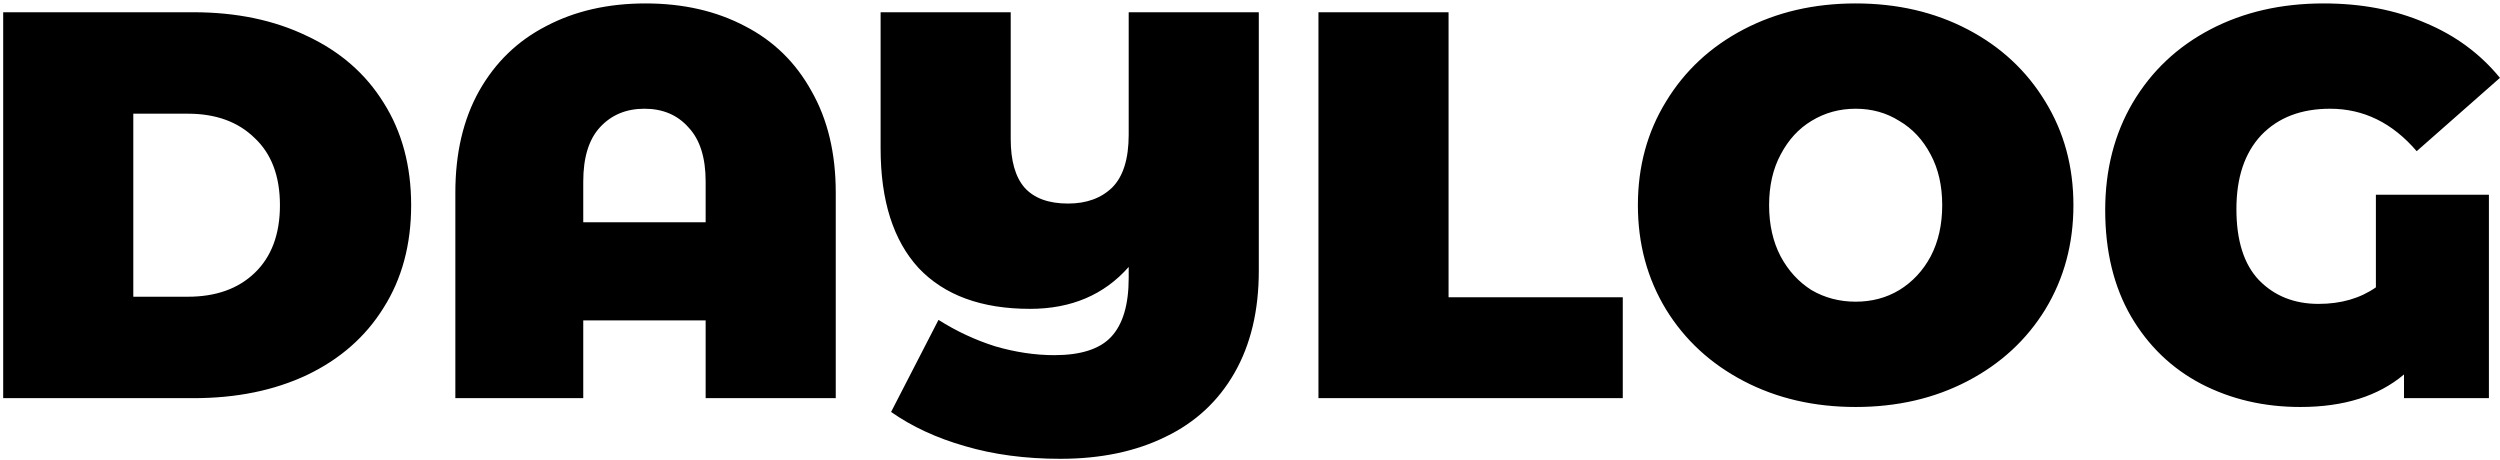
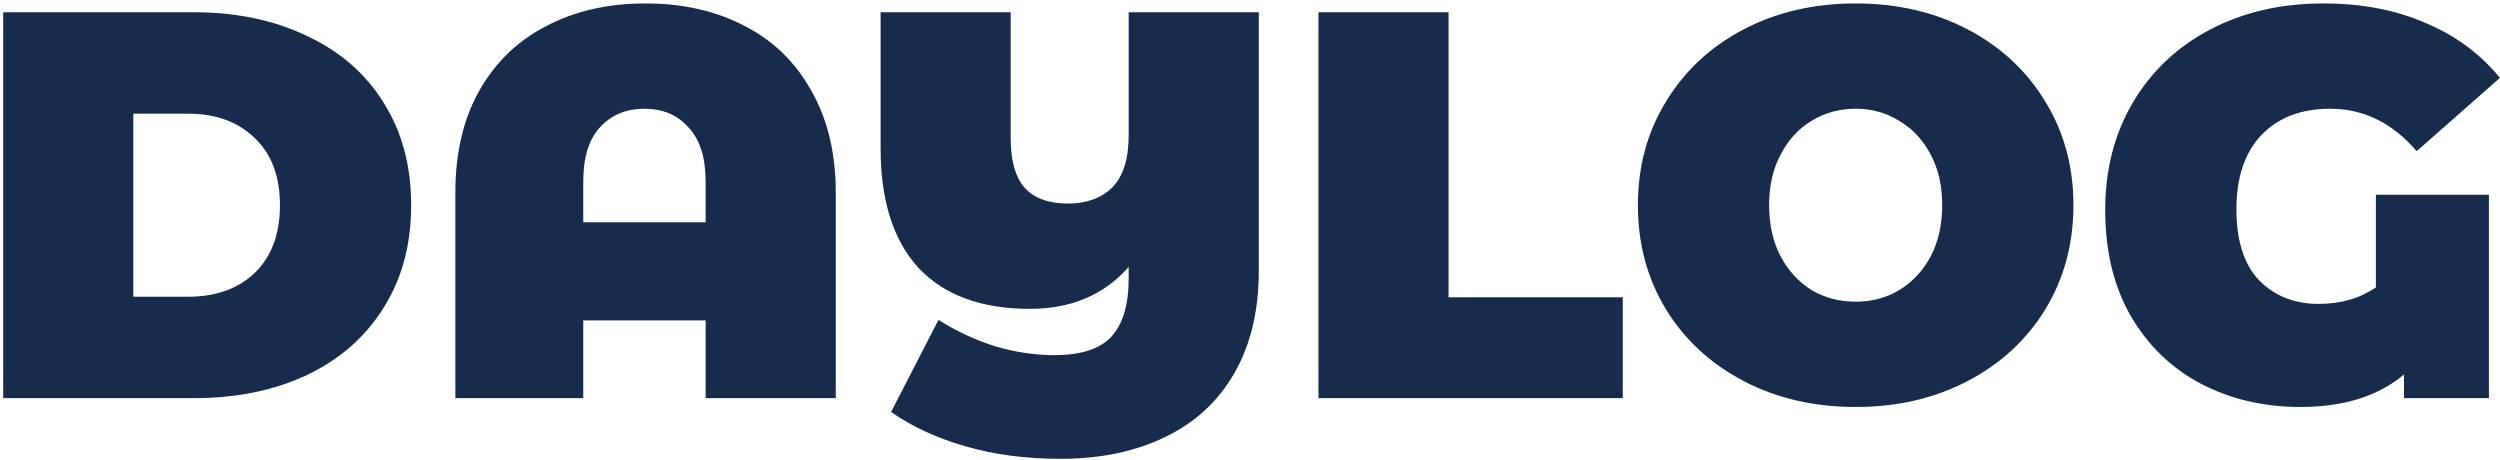
<svg xmlns="http://www.w3.org/2000/svg" width="653" height="120" viewBox="0 0 653 120" fill="none">
-   <path d="M0.833 3.2H50.513C61.745 3.2 71.633 5.264 80.177 9.392C88.817 13.424 95.489 19.232 100.193 26.816C104.993 34.4 107.393 43.328 107.393 53.6C107.393 63.872 104.993 72.8 100.193 80.384C95.489 87.968 88.817 93.824 80.177 97.952C71.633 101.984 61.745 104 50.513 104H0.833V3.2ZM49.073 77.504C56.369 77.504 62.177 75.44 66.497 71.312C70.913 67.088 73.121 61.184 73.121 53.6C73.121 46.016 70.913 40.16 66.497 36.032C62.177 31.808 56.369 29.696 49.073 29.696H34.817V77.504H49.073ZM168.618 0.896C178.41 0.896 187.05 2.864 194.538 6.8C202.026 10.64 207.834 16.304 211.962 23.792C216.186 31.184 218.298 40.016 218.298 50.288V104H184.314V83.696H152.346V104H118.938V50.288C118.938 40.016 121.002 31.184 125.13 23.792C129.354 16.304 135.21 10.64 142.698 6.8C150.186 2.864 158.826 0.896 168.618 0.896ZM184.314 58.064V47.408C184.314 41.168 182.826 36.464 179.85 33.296C176.97 30.032 173.13 28.4 168.33 28.4C163.53 28.4 159.642 30.032 156.666 33.296C153.786 36.464 152.346 41.168 152.346 47.408V58.064H184.314ZM328.799 3.2V70.736C328.799 81.104 326.687 89.984 322.463 97.376C318.239 104.768 312.239 110.336 304.463 114.08C296.687 117.92 287.519 119.84 276.959 119.84C267.839 119.84 259.535 118.736 252.047 116.528C244.655 114.416 238.223 111.44 232.751 107.6L245.135 83.552C249.839 86.528 254.783 88.832 259.967 90.464C265.247 92 270.383 92.768 275.375 92.768C282.287 92.768 287.231 91.184 290.207 88.016C293.279 84.752 294.815 79.616 294.815 72.608V69.728C288.383 77.024 279.791 80.672 269.039 80.672C256.367 80.672 246.671 77.12 239.951 70.016C233.327 62.816 230.015 52.4 230.015 38.768V3.2H263.999V36.32C263.999 41.984 265.199 46.208 267.599 48.992C270.095 51.776 273.887 53.168 278.975 53.168C283.775 53.168 287.615 51.776 290.495 48.992C293.375 46.112 294.815 41.504 294.815 35.168V3.2H328.799ZM344.38 3.2H378.364V77.648H423.868V104H344.38V3.2ZM484.697 106.304C473.849 106.304 464.105 104.048 455.465 99.536C446.825 95.024 440.057 88.784 435.161 80.816C430.265 72.752 427.817 63.68 427.817 53.6C427.817 43.52 430.265 34.496 435.161 26.528C440.057 18.464 446.825 12.176 455.465 7.664C464.105 3.152 473.849 0.896 484.697 0.896C495.545 0.896 505.289 3.152 513.929 7.664C522.569 12.176 529.337 18.464 534.233 26.528C539.129 34.496 541.577 43.52 541.577 53.6C541.577 63.68 539.129 72.752 534.233 80.816C529.337 88.784 522.569 95.024 513.929 99.536C505.289 104.048 495.545 106.304 484.697 106.304ZM484.697 78.8C488.921 78.8 492.713 77.792 496.073 75.776C499.529 73.664 502.265 70.736 504.281 66.992C506.297 63.152 507.305 58.688 507.305 53.6C507.305 48.512 506.297 44.096 504.281 40.352C502.265 36.512 499.529 33.584 496.073 31.568C492.713 29.456 488.921 28.4 484.697 28.4C480.473 28.4 476.633 29.456 473.177 31.568C469.817 33.584 467.129 36.512 465.113 40.352C463.097 44.096 462.089 48.512 462.089 53.6C462.089 58.688 463.097 63.152 465.113 66.992C467.129 70.736 469.817 73.664 473.177 75.776C476.633 77.792 480.473 78.8 484.697 78.8ZM620.583 50.864H650.103V104H627.927V97.808C621.207 103.472 612.183 106.304 600.855 106.304C591.351 106.304 582.711 104.288 574.935 100.256C567.255 96.224 561.159 90.368 556.647 82.688C552.135 74.912 549.879 65.648 549.879 54.896C549.879 44.336 552.279 34.976 557.079 26.816C561.975 18.56 568.743 12.176 577.383 7.664C586.023 3.152 595.863 0.896 606.903 0.896C616.791 0.896 625.623 2.576 633.399 5.936C641.271 9.2 647.799 14 652.983 20.336L631.239 39.488C624.903 32.096 617.367 28.4 608.631 28.4C601.047 28.4 595.047 30.704 590.631 35.312C586.311 39.92 584.151 46.352 584.151 54.608C584.151 62.864 586.119 69.056 590.055 73.184C594.087 77.312 599.271 79.376 605.607 79.376C611.463 79.376 616.455 77.936 620.583 75.056V50.864Z" fill="black" />
+   <path d="M0.833 3.2H50.513C61.745 3.2 71.633 5.264 80.177 9.392C88.817 13.424 95.489 19.232 100.193 26.816C104.993 34.4 107.393 43.328 107.393 53.6C107.393 63.872 104.993 72.8 100.193 80.384C95.489 87.968 88.817 93.824 80.177 97.952C71.633 101.984 61.745 104 50.513 104H0.833V3.2ZM49.073 77.504C56.369 77.504 62.177 75.44 66.497 71.312C70.913 67.088 73.121 61.184 73.121 53.6C73.121 46.016 70.913 40.16 66.497 36.032C62.177 31.808 56.369 29.696 49.073 29.696H34.817V77.504H49.073ZM168.618 0.896C178.41 0.896 187.05 2.864 194.538 6.8C202.026 10.64 207.834 16.304 211.962 23.792C216.186 31.184 218.298 40.016 218.298 50.288V104H184.314V83.696H152.346V104H118.938V50.288C118.938 40.016 121.002 31.184 125.13 23.792C129.354 16.304 135.21 10.64 142.698 6.8C150.186 2.864 158.826 0.896 168.618 0.896ZM184.314 58.064V47.408C184.314 41.168 182.826 36.464 179.85 33.296C176.97 30.032 173.13 28.4 168.33 28.4C163.53 28.4 159.642 30.032 156.666 33.296C153.786 36.464 152.346 41.168 152.346 47.408V58.064H184.314ZM328.799 3.2V70.736C328.799 81.104 326.687 89.984 322.463 97.376C318.239 104.768 312.239 110.336 304.463 114.08C296.687 117.92 287.519 119.84 276.959 119.84C267.839 119.84 259.535 118.736 252.047 116.528C244.655 114.416 238.223 111.44 232.751 107.6L245.135 83.552C249.839 86.528 254.783 88.832 259.967 90.464C265.247 92 270.383 92.768 275.375 92.768C282.287 92.768 287.231 91.184 290.207 88.016C293.279 84.752 294.815 79.616 294.815 72.608V69.728C288.383 77.024 279.791 80.672 269.039 80.672C256.367 80.672 246.671 77.12 239.951 70.016C233.327 62.816 230.015 52.4 230.015 38.768V3.2H263.999V36.32C263.999 41.984 265.199 46.208 267.599 48.992C270.095 51.776 273.887 53.168 278.975 53.168C283.775 53.168 287.615 51.776 290.495 48.992C293.375 46.112 294.815 41.504 294.815 35.168V3.2H328.799ZM344.38 3.2H378.364V77.648H423.868V104H344.38V3.2ZM484.697 106.304C473.849 106.304 464.105 104.048 455.465 99.536C446.825 95.024 440.057 88.784 435.161 80.816C430.265 72.752 427.817 63.68 427.817 53.6C427.817 43.52 430.265 34.496 435.161 26.528C440.057 18.464 446.825 12.176 455.465 7.664C464.105 3.152 473.849 0.896 484.697 0.896C495.545 0.896 505.289 3.152 513.929 7.664C522.569 12.176 529.337 18.464 534.233 26.528C539.129 34.496 541.577 43.52 541.577 53.6C541.577 63.68 539.129 72.752 534.233 80.816C529.337 88.784 522.569 95.024 513.929 99.536C505.289 104.048 495.545 106.304 484.697 106.304ZM484.697 78.8C488.921 78.8 492.713 77.792 496.073 75.776C499.529 73.664 502.265 70.736 504.281 66.992C506.297 63.152 507.305 58.688 507.305 53.6C507.305 48.512 506.297 44.096 504.281 40.352C502.265 36.512 499.529 33.584 496.073 31.568C492.713 29.456 488.921 28.4 484.697 28.4C480.473 28.4 476.633 29.456 473.177 31.568C469.817 33.584 467.129 36.512 465.113 40.352C463.097 44.096 462.089 48.512 462.089 53.6C462.089 58.688 463.097 63.152 465.113 66.992C467.129 70.736 469.817 73.664 473.177 75.776C476.633 77.792 480.473 78.8 484.697 78.8ZM620.583 50.864H650.103V104H627.927V97.808C621.207 103.472 612.183 106.304 600.855 106.304C591.351 106.304 582.711 104.288 574.935 100.256C567.255 96.224 561.159 90.368 556.647 82.688C552.135 74.912 549.879 65.648 549.879 54.896C549.879 44.336 552.279 34.976 557.079 26.816C561.975 18.56 568.743 12.176 577.383 7.664C586.023 3.152 595.863 0.896 606.903 0.896C616.791 0.896 625.623 2.576 633.399 5.936C641.271 9.2 647.799 14 652.983 20.336L631.239 39.488C624.903 32.096 617.367 28.4 608.631 28.4C601.047 28.4 595.047 30.704 590.631 35.312C586.311 39.92 584.151 46.352 584.151 54.608C584.151 62.864 586.119 69.056 590.055 73.184C594.087 77.312 599.271 79.376 605.607 79.376C611.463 79.376 616.455 77.936 620.583 75.056V50.864Z" fill="#172b4d" />
</svg>
